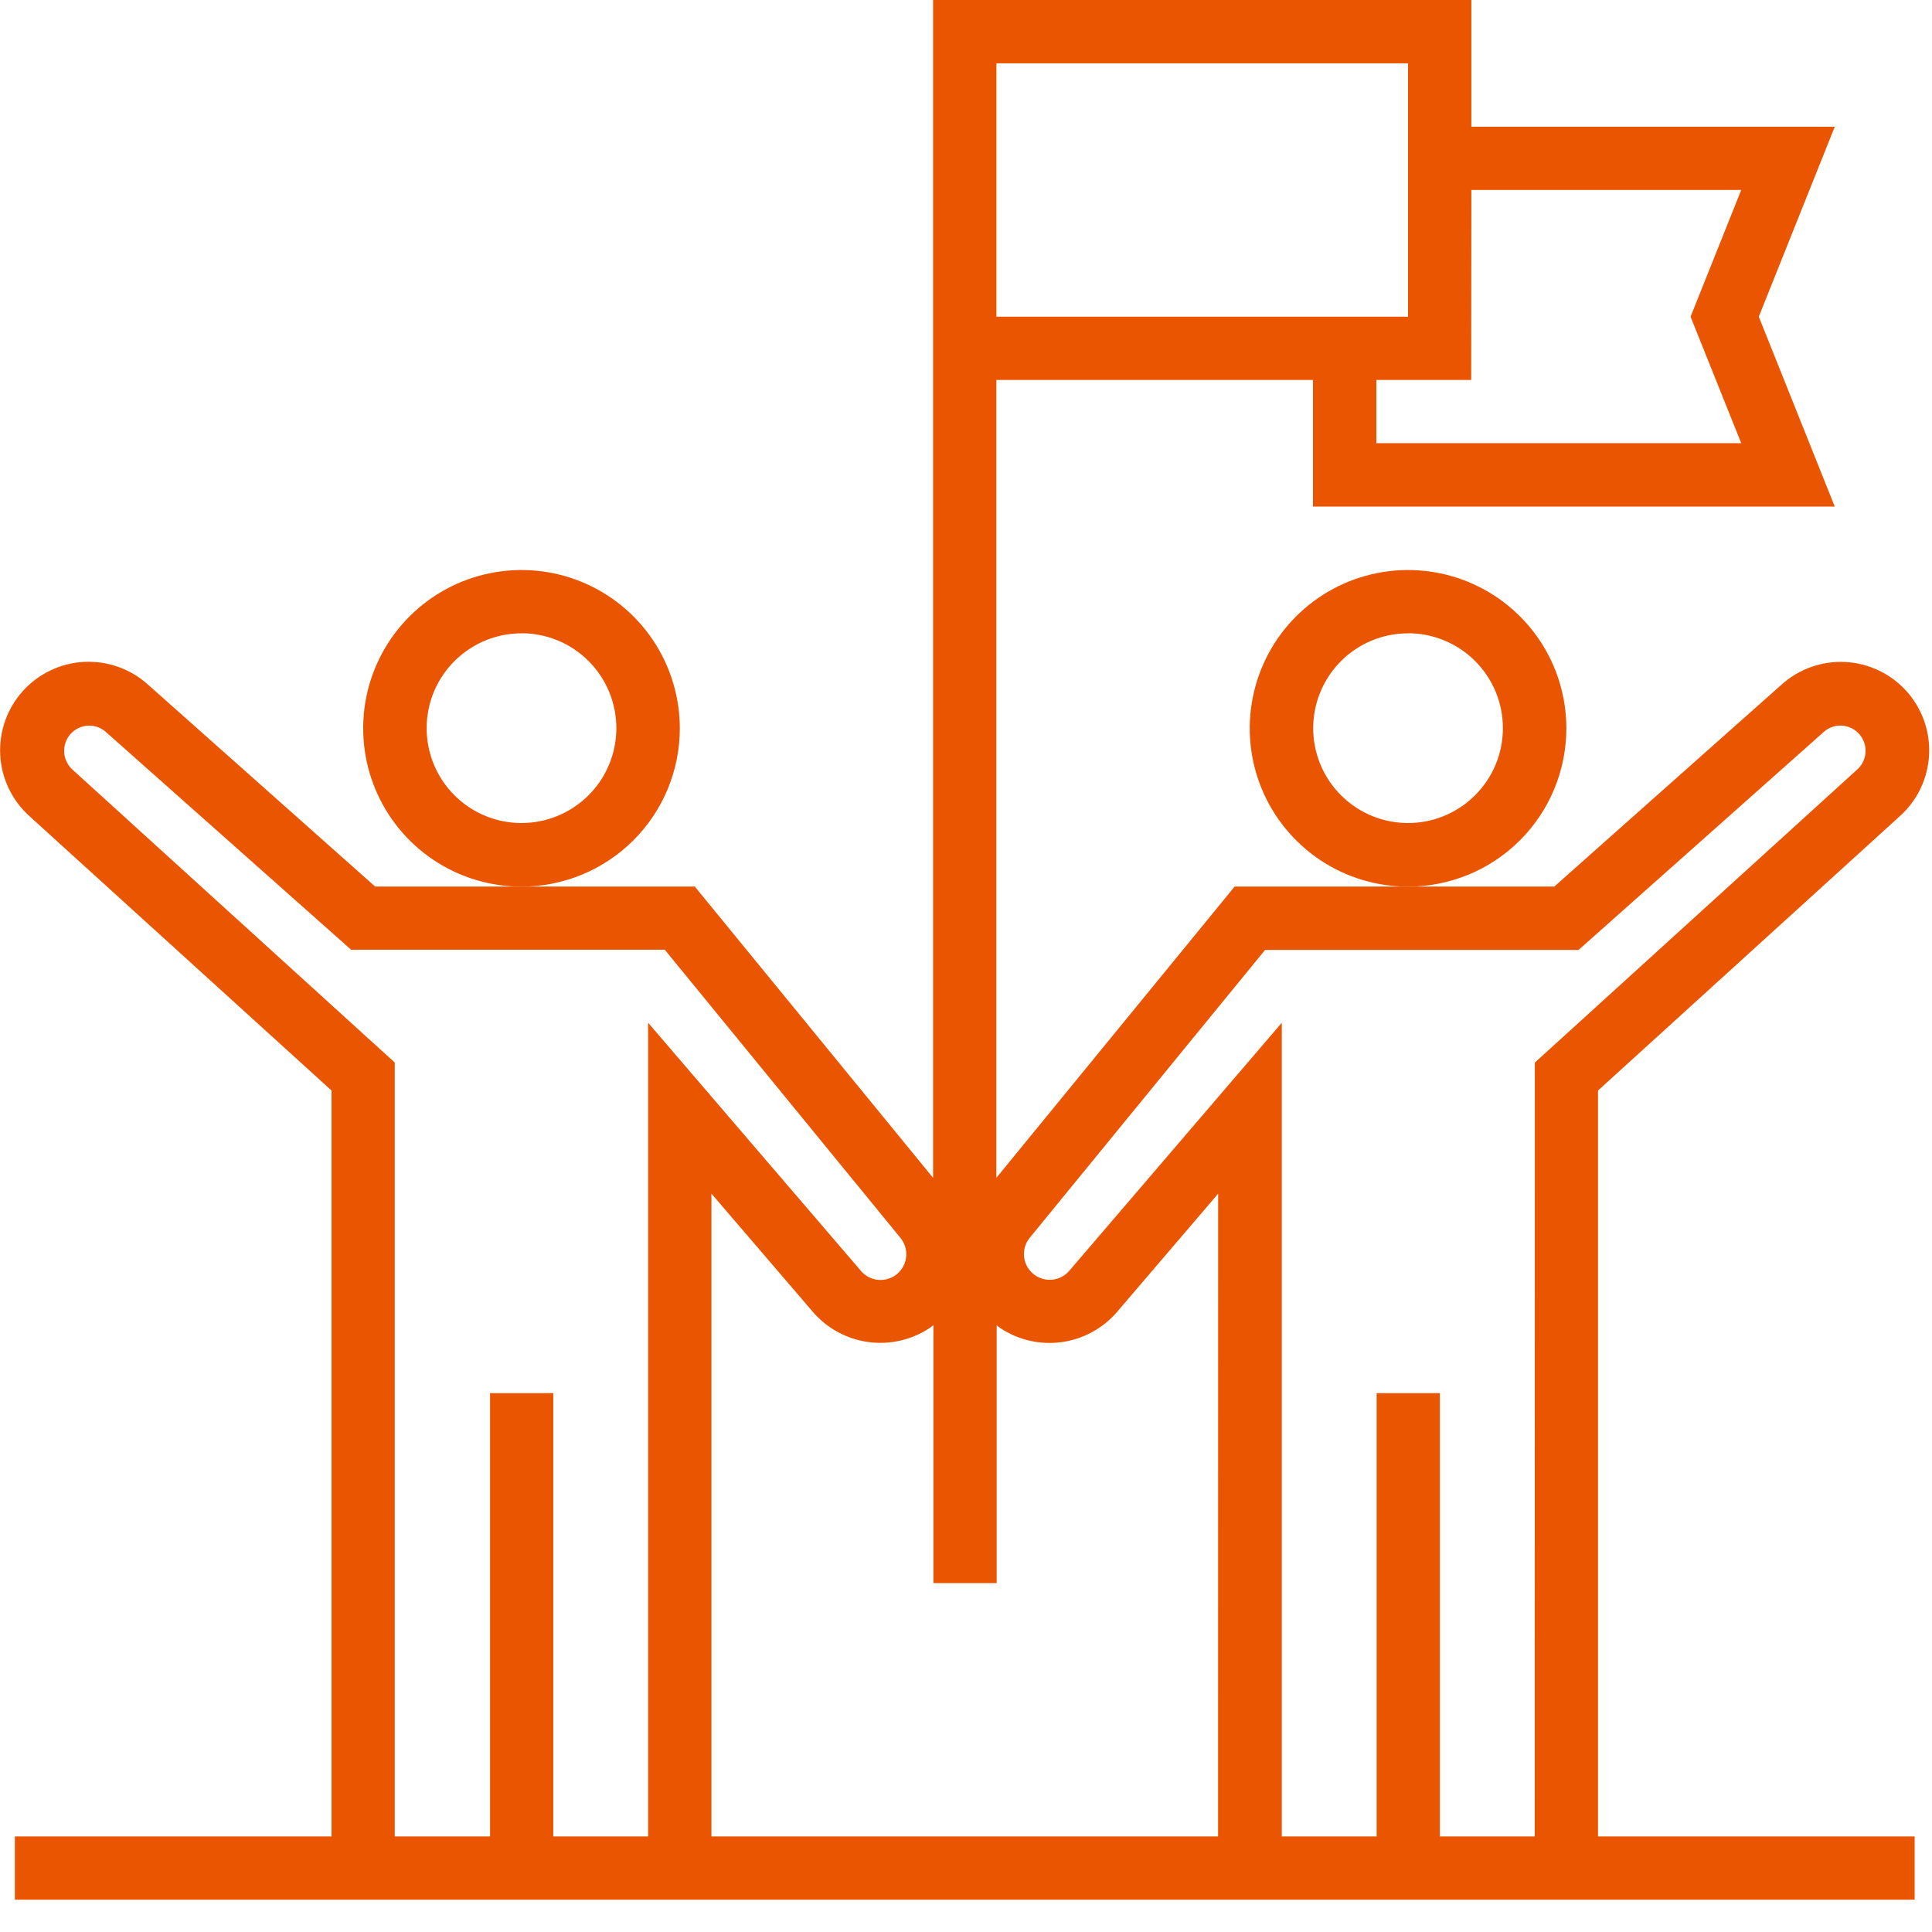
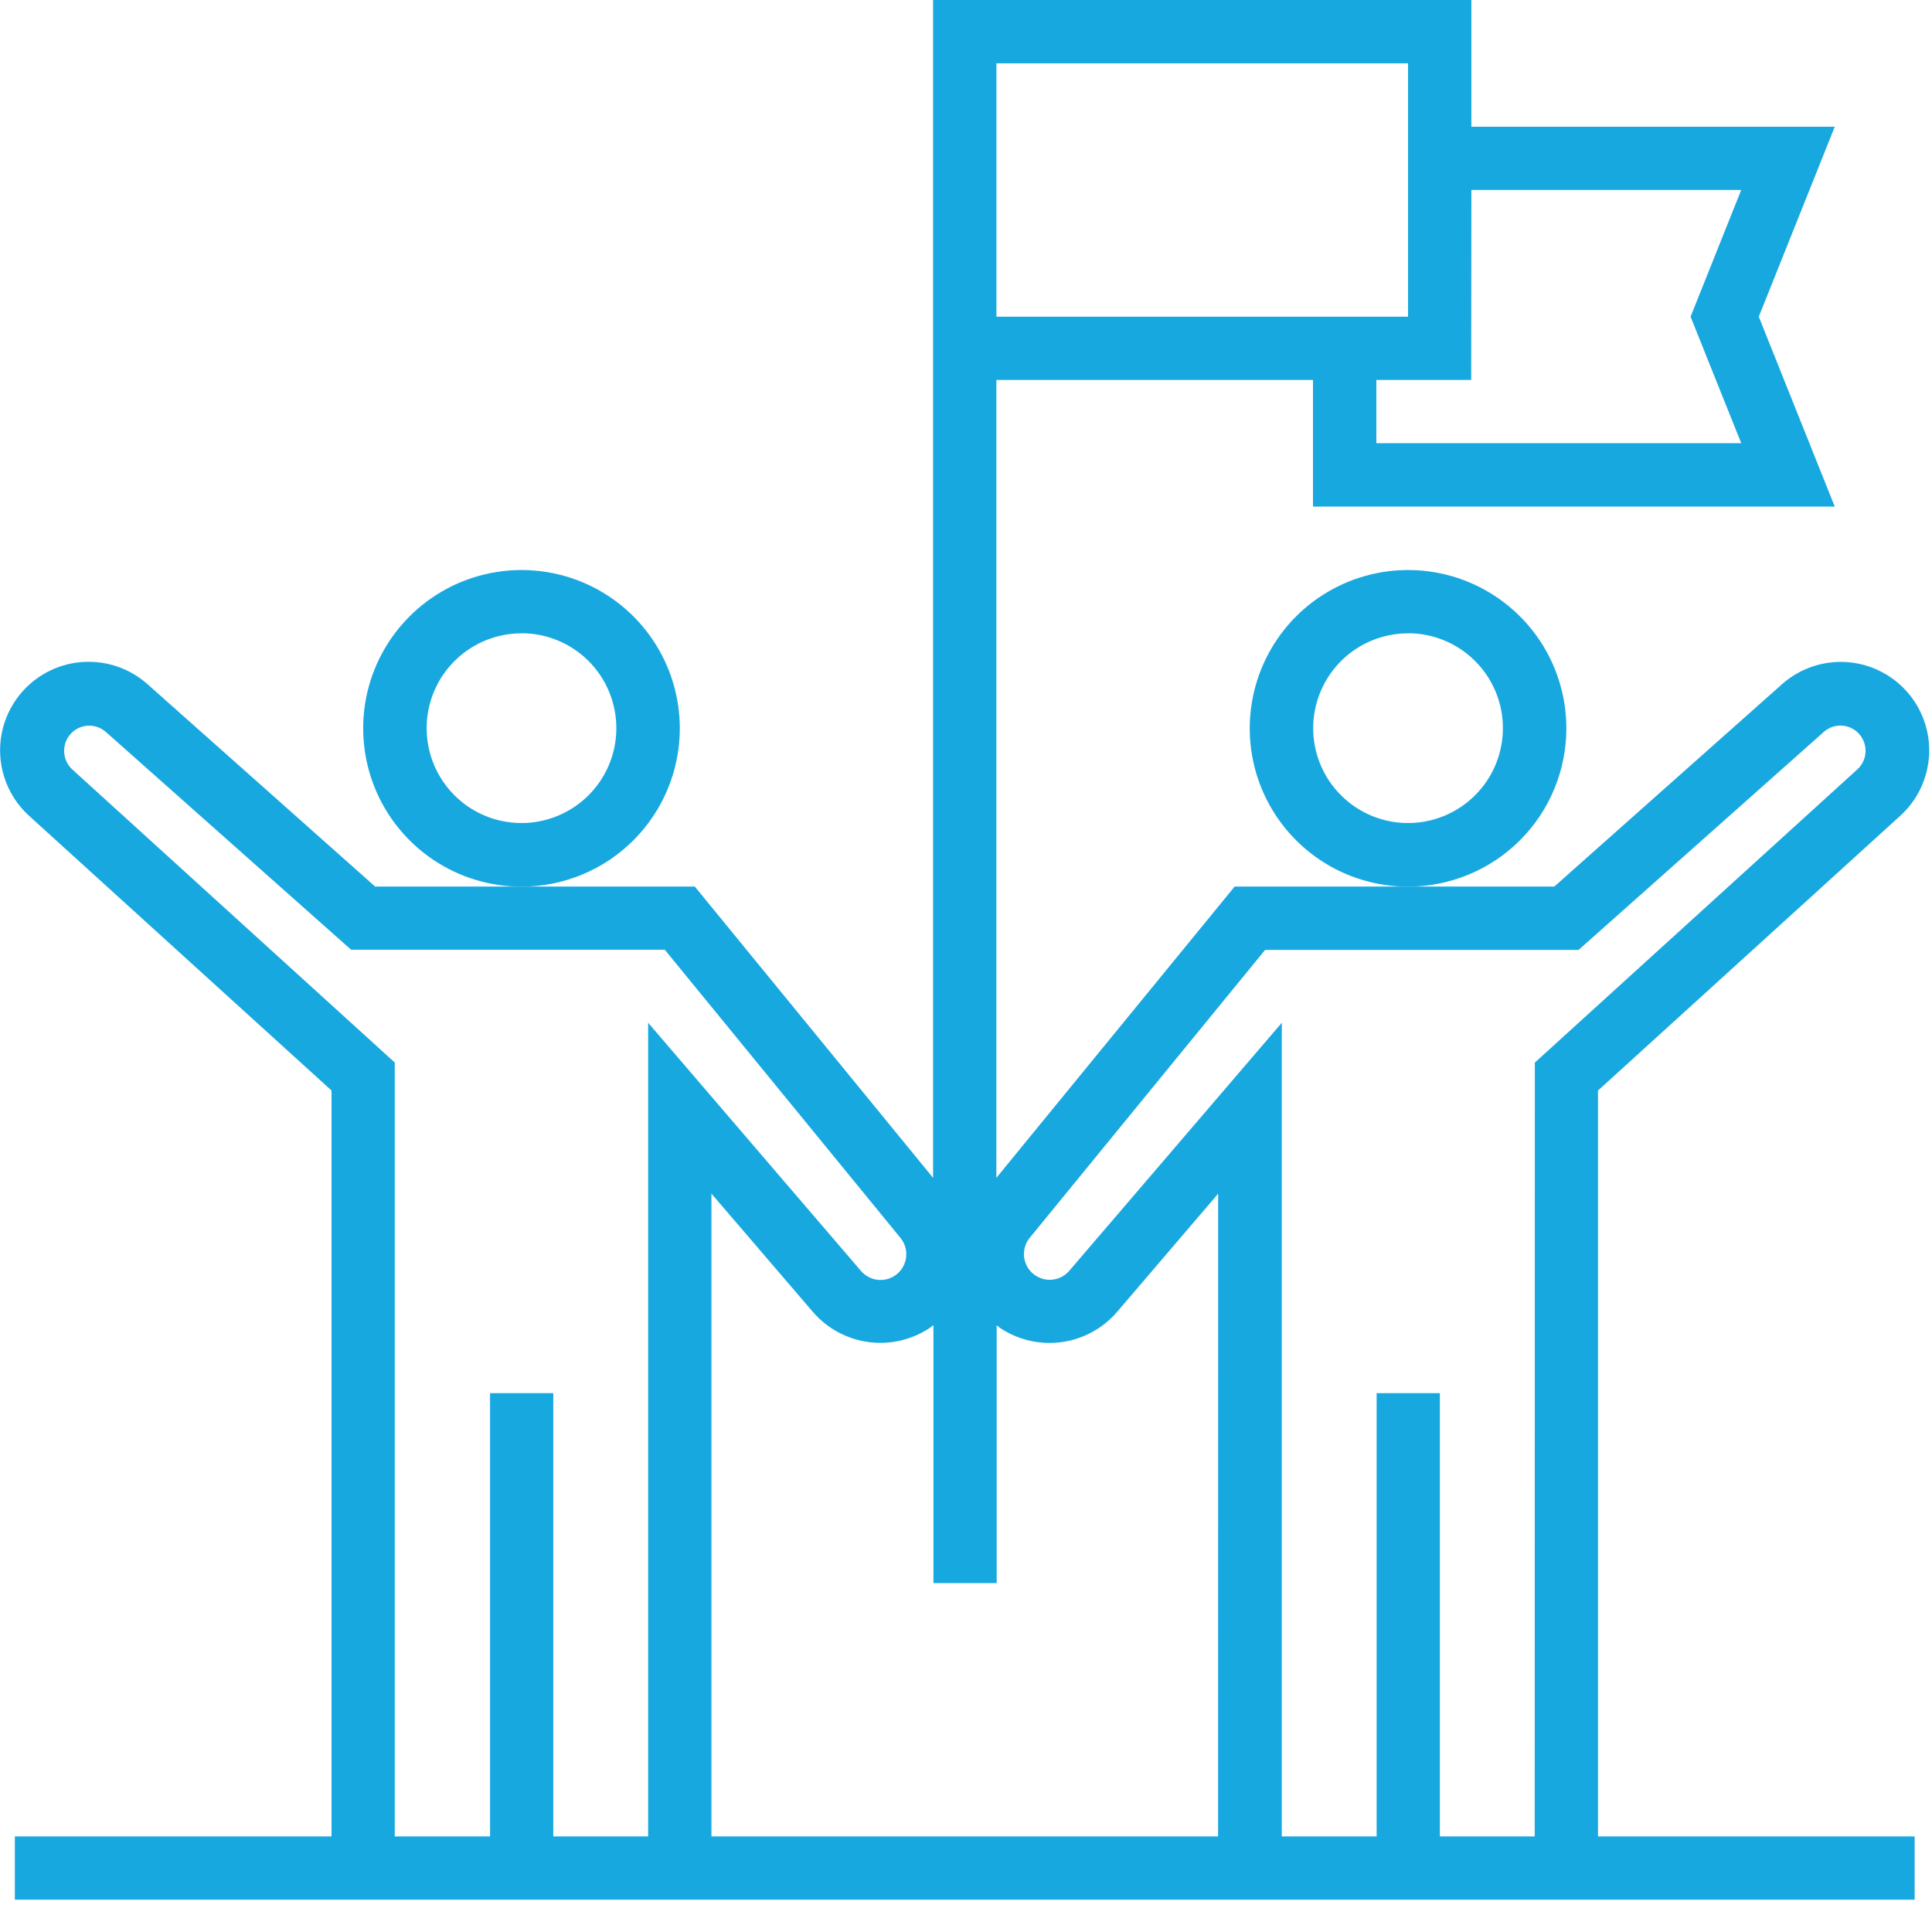
<svg xmlns="http://www.w3.org/2000/svg" width="55" height="55" viewBox="0 0 55 55" fill="none">
-   <path d="M40.084 25.241C39.193 25.241 38.321 24.977 37.58 24.482C36.839 23.986 36.261 23.282 35.92 22.459C35.579 21.635 35.49 20.729 35.664 19.855C35.838 18.98 36.267 18.177 36.897 17.547C37.528 16.917 38.331 16.488 39.205 16.314C40.079 16.14 40.985 16.229 41.809 16.57C42.632 16.911 43.336 17.489 43.832 18.23C44.327 18.971 44.591 19.843 44.591 20.734C44.591 21.929 44.116 23.076 43.271 23.921C42.426 24.766 41.279 25.241 40.084 25.241ZM40.084 18.03C39.55 18.03 39.028 18.188 38.584 18.485C38.14 18.782 37.794 19.203 37.59 19.697C37.385 20.19 37.332 20.733 37.436 21.257C37.54 21.78 37.797 22.262 38.175 22.639C38.553 23.017 39.034 23.274 39.557 23.378C40.081 23.482 40.624 23.429 41.117 23.224C41.611 23.02 42.032 22.674 42.329 22.23C42.626 21.786 42.784 21.264 42.784 20.73C42.785 20.375 42.715 20.024 42.58 19.696C42.444 19.368 42.245 19.07 41.994 18.819C41.744 18.568 41.446 18.369 41.118 18.233C40.79 18.097 40.439 18.027 40.084 18.027V18.03Z" fill="#EA5501" />
-   <path d="M14.846 25.241C13.954 25.241 13.083 24.977 12.342 24.482C11.601 23.986 11.023 23.282 10.682 22.459C10.341 21.635 10.252 20.729 10.425 19.855C10.599 18.98 11.029 18.177 11.659 17.547C12.289 16.917 13.092 16.488 13.967 16.314C14.841 16.14 15.747 16.229 16.571 16.57C17.394 16.911 18.098 17.489 18.593 18.23C19.088 18.971 19.353 19.843 19.353 20.734C19.353 21.929 18.878 23.076 18.033 23.921C17.188 24.766 16.041 25.241 14.846 25.241ZM14.846 18.03C14.312 18.03 13.79 18.188 13.346 18.485C12.902 18.782 12.556 19.203 12.351 19.697C12.147 20.19 12.094 20.733 12.198 21.257C12.302 21.78 12.559 22.262 12.937 22.639C13.314 23.017 13.795 23.274 14.319 23.378C14.843 23.482 15.386 23.429 15.879 23.224C16.372 23.02 16.794 22.674 17.091 22.23C17.387 21.786 17.546 21.264 17.546 20.73C17.546 20.375 17.477 20.024 17.341 19.696C17.206 19.368 17.007 19.07 16.756 18.819C16.505 18.568 16.208 18.369 15.88 18.233C15.552 18.097 15.201 18.027 14.846 18.027V18.03Z" fill="#EA5501" />
-   <path d="M45.492 31.045L54.085 23.234C54.331 23.013 54.531 22.746 54.674 22.448C54.816 22.149 54.899 21.826 54.917 21.496C54.935 21.165 54.887 20.835 54.777 20.523C54.667 20.211 54.497 19.924 54.276 19.678C54.055 19.432 53.788 19.232 53.489 19.089C53.191 18.946 52.868 18.864 52.538 18.846C52.207 18.828 51.877 18.876 51.565 18.986C51.253 19.096 50.966 19.266 50.72 19.487L44.248 25.238H35.148L28.364 33.531V10.816H37.378V14.422H52.232L50.069 9.016L52.232 3.608H41.887V0H26.563V33.531L19.779 25.238H10.679L4.209 19.486C3.712 19.039 3.058 18.808 2.39 18.843C1.723 18.878 1.096 19.177 0.649 19.674C0.202 20.172 -0.029 20.826 0.006 21.493C0.042 22.161 0.341 22.787 0.838 23.234L9.438 31.045V52.28H0.423V54.08H54.506V52.28H45.492V31.045ZM41.887 5.408H49.569L48.127 9.016L49.569 12.616H39.182V10.816H41.882L41.887 5.408ZM28.366 1.802H40.084V9.016H28.366V1.802ZM18.451 52.28H15.751V39.66H13.951V52.28H11.238V30.248L2.056 21.903C1.931 21.786 1.851 21.629 1.831 21.459C1.811 21.289 1.852 21.117 1.947 20.975C2.003 20.89 2.077 20.819 2.164 20.765C2.25 20.711 2.347 20.677 2.448 20.664C2.549 20.65 2.651 20.659 2.749 20.689C2.846 20.718 2.936 20.769 3.012 20.836L9.995 27.036H18.924L25.624 35.228C25.687 35.302 25.735 35.387 25.765 35.479C25.795 35.572 25.806 35.669 25.798 35.766C25.79 35.862 25.763 35.956 25.718 36.042C25.674 36.129 25.612 36.205 25.538 36.267C25.464 36.329 25.378 36.376 25.285 36.405C25.192 36.434 25.095 36.444 24.998 36.435C24.902 36.426 24.808 36.398 24.723 36.352C24.637 36.306 24.561 36.244 24.5 36.169L18.451 29.116V52.28ZM34.676 52.28H20.253V33.98L23.138 37.344C23.542 37.815 24.104 38.121 24.719 38.205C25.333 38.289 25.957 38.145 26.473 37.8C26.507 37.777 26.535 37.749 26.573 37.724V45.068H28.373V37.726C28.407 37.752 28.437 37.782 28.473 37.806C28.988 38.149 29.611 38.291 30.224 38.207C30.837 38.122 31.398 37.816 31.801 37.347L34.678 33.982L34.676 52.28ZM43.69 52.28H40.99V39.66H39.19V52.28H36.49V29.116L30.438 36.179C30.321 36.315 30.158 36.403 29.98 36.427C29.803 36.45 29.622 36.408 29.474 36.308C29.389 36.252 29.317 36.178 29.262 36.092C29.208 36.006 29.172 35.909 29.157 35.809C29.142 35.708 29.148 35.605 29.175 35.507C29.202 35.408 29.249 35.317 29.314 35.238L36.014 27.043H44.938L51.92 20.836C51.996 20.768 52.085 20.717 52.183 20.687C52.28 20.657 52.383 20.648 52.484 20.662C52.586 20.675 52.685 20.71 52.772 20.765C52.859 20.819 52.934 20.892 52.99 20.979C53.084 21.121 53.124 21.292 53.103 21.461C53.083 21.63 53.002 21.786 52.877 21.901L43.694 30.249L43.69 52.28Z" fill="#EA5501" />
+   <path d="M40.084 25.241C39.193 25.241 38.321 24.977 37.58 24.482C36.839 23.986 36.261 23.282 35.92 22.459C35.579 21.635 35.49 20.729 35.664 19.855C35.838 18.98 36.267 18.177 36.897 17.547C37.528 16.917 38.331 16.488 39.205 16.314C40.079 16.14 40.985 16.229 41.809 16.57C42.632 16.911 43.336 17.489 43.832 18.23C44.327 18.971 44.591 19.843 44.591 20.734C44.591 21.929 44.116 23.076 43.271 23.921C42.426 24.766 41.279 25.241 40.084 25.241ZM40.084 18.03C39.55 18.03 39.028 18.188 38.584 18.485C38.14 18.782 37.794 19.203 37.59 19.697C37.385 20.19 37.332 20.733 37.436 21.257C37.54 21.78 37.797 22.262 38.175 22.639C38.553 23.017 39.034 23.274 39.557 23.378C40.081 23.482 40.624 23.429 41.117 23.224C41.611 23.02 42.032 22.674 42.329 22.23C42.626 21.786 42.784 21.264 42.784 20.73C42.785 20.375 42.715 20.024 42.58 19.696C42.444 19.368 42.245 19.07 41.994 18.819C41.744 18.568 41.446 18.369 41.118 18.233C40.79 18.097 40.439 18.027 40.084 18.027V18.03Z" fill="#18A8E0" />
+   <path d="M14.846 25.241C13.954 25.241 13.083 24.977 12.342 24.482C11.601 23.986 11.023 23.282 10.682 22.459C10.341 21.635 10.252 20.729 10.425 19.855C10.599 18.98 11.029 18.177 11.659 17.547C12.289 16.917 13.092 16.488 13.967 16.314C14.841 16.14 15.747 16.229 16.571 16.57C17.394 16.911 18.098 17.489 18.593 18.23C19.088 18.971 19.353 19.843 19.353 20.734C19.353 21.929 18.878 23.076 18.033 23.921C17.188 24.766 16.041 25.241 14.846 25.241ZM14.846 18.03C14.312 18.03 13.79 18.188 13.346 18.485C12.902 18.782 12.556 19.203 12.351 19.697C12.147 20.19 12.094 20.733 12.198 21.257C12.302 21.78 12.559 22.262 12.937 22.639C13.314 23.017 13.795 23.274 14.319 23.378C14.843 23.482 15.386 23.429 15.879 23.224C16.372 23.02 16.794 22.674 17.091 22.23C17.387 21.786 17.546 21.264 17.546 20.73C17.546 20.375 17.477 20.024 17.341 19.696C17.206 19.368 17.007 19.07 16.756 18.819C16.505 18.568 16.208 18.369 15.88 18.233C15.552 18.097 15.201 18.027 14.846 18.027V18.03Z" fill="#18A8E0" />
+   <path d="M45.492 31.045L54.085 23.234C54.331 23.013 54.531 22.746 54.674 22.448C54.816 22.149 54.899 21.826 54.917 21.496C54.935 21.165 54.887 20.835 54.777 20.523C54.667 20.211 54.497 19.924 54.276 19.678C54.055 19.432 53.788 19.232 53.489 19.089C53.191 18.946 52.868 18.864 52.538 18.846C52.207 18.828 51.877 18.876 51.565 18.986C51.253 19.096 50.966 19.266 50.72 19.487L44.248 25.238H35.148L28.364 33.531V10.816H37.378V14.422H52.232L50.069 9.016L52.232 3.608H41.887V0H26.563V33.531L19.779 25.238H10.679L4.209 19.486C3.712 19.039 3.058 18.808 2.39 18.843C1.723 18.878 1.096 19.177 0.649 19.674C0.202 20.172 -0.029 20.826 0.006 21.493C0.042 22.161 0.341 22.787 0.838 23.234L9.438 31.045V52.28H0.423V54.08H54.506V52.28H45.492V31.045ZM41.887 5.408H49.569L48.127 9.016L49.569 12.616H39.182V10.816H41.882L41.887 5.408ZM28.366 1.802H40.084V9.016H28.366V1.802ZM18.451 52.28H15.751V39.66H13.951V52.28H11.238V30.248L2.056 21.903C1.931 21.786 1.851 21.629 1.831 21.459C1.811 21.289 1.852 21.117 1.947 20.975C2.003 20.89 2.077 20.819 2.164 20.765C2.25 20.711 2.347 20.677 2.448 20.664C2.549 20.65 2.651 20.659 2.749 20.689C2.846 20.718 2.936 20.769 3.012 20.836L9.995 27.036H18.924L25.624 35.228C25.687 35.302 25.735 35.387 25.765 35.479C25.795 35.572 25.806 35.669 25.798 35.766C25.79 35.862 25.763 35.956 25.718 36.042C25.674 36.129 25.612 36.205 25.538 36.267C25.464 36.329 25.378 36.376 25.285 36.405C25.192 36.434 25.095 36.444 24.998 36.435C24.902 36.426 24.808 36.398 24.723 36.352C24.637 36.306 24.561 36.244 24.5 36.169L18.451 29.116V52.28ZM34.676 52.28H20.253V33.98L23.138 37.344C23.542 37.815 24.104 38.121 24.719 38.205C25.333 38.289 25.957 38.145 26.473 37.8C26.507 37.777 26.535 37.749 26.573 37.724V45.068H28.373V37.726C28.407 37.752 28.437 37.782 28.473 37.806C28.988 38.149 29.611 38.291 30.224 38.207C30.837 38.122 31.398 37.816 31.801 37.347L34.678 33.982L34.676 52.28ZM43.69 52.28H40.99V39.66H39.19V52.28H36.49V29.116L30.438 36.179C30.321 36.315 30.158 36.403 29.98 36.427C29.803 36.45 29.622 36.408 29.474 36.308C29.389 36.252 29.317 36.178 29.262 36.092C29.208 36.006 29.172 35.909 29.157 35.809C29.142 35.708 29.148 35.605 29.175 35.507C29.202 35.408 29.249 35.317 29.314 35.238L36.014 27.043H44.938L51.92 20.836C51.996 20.768 52.085 20.717 52.183 20.687C52.28 20.657 52.383 20.648 52.484 20.662C52.586 20.675 52.685 20.71 52.772 20.765C52.859 20.819 52.934 20.892 52.99 20.979C53.084 21.121 53.124 21.292 53.103 21.461C53.083 21.63 53.002 21.786 52.877 21.901L43.694 30.249L43.69 52.28Z" fill="#18A8E0" />
</svg>
